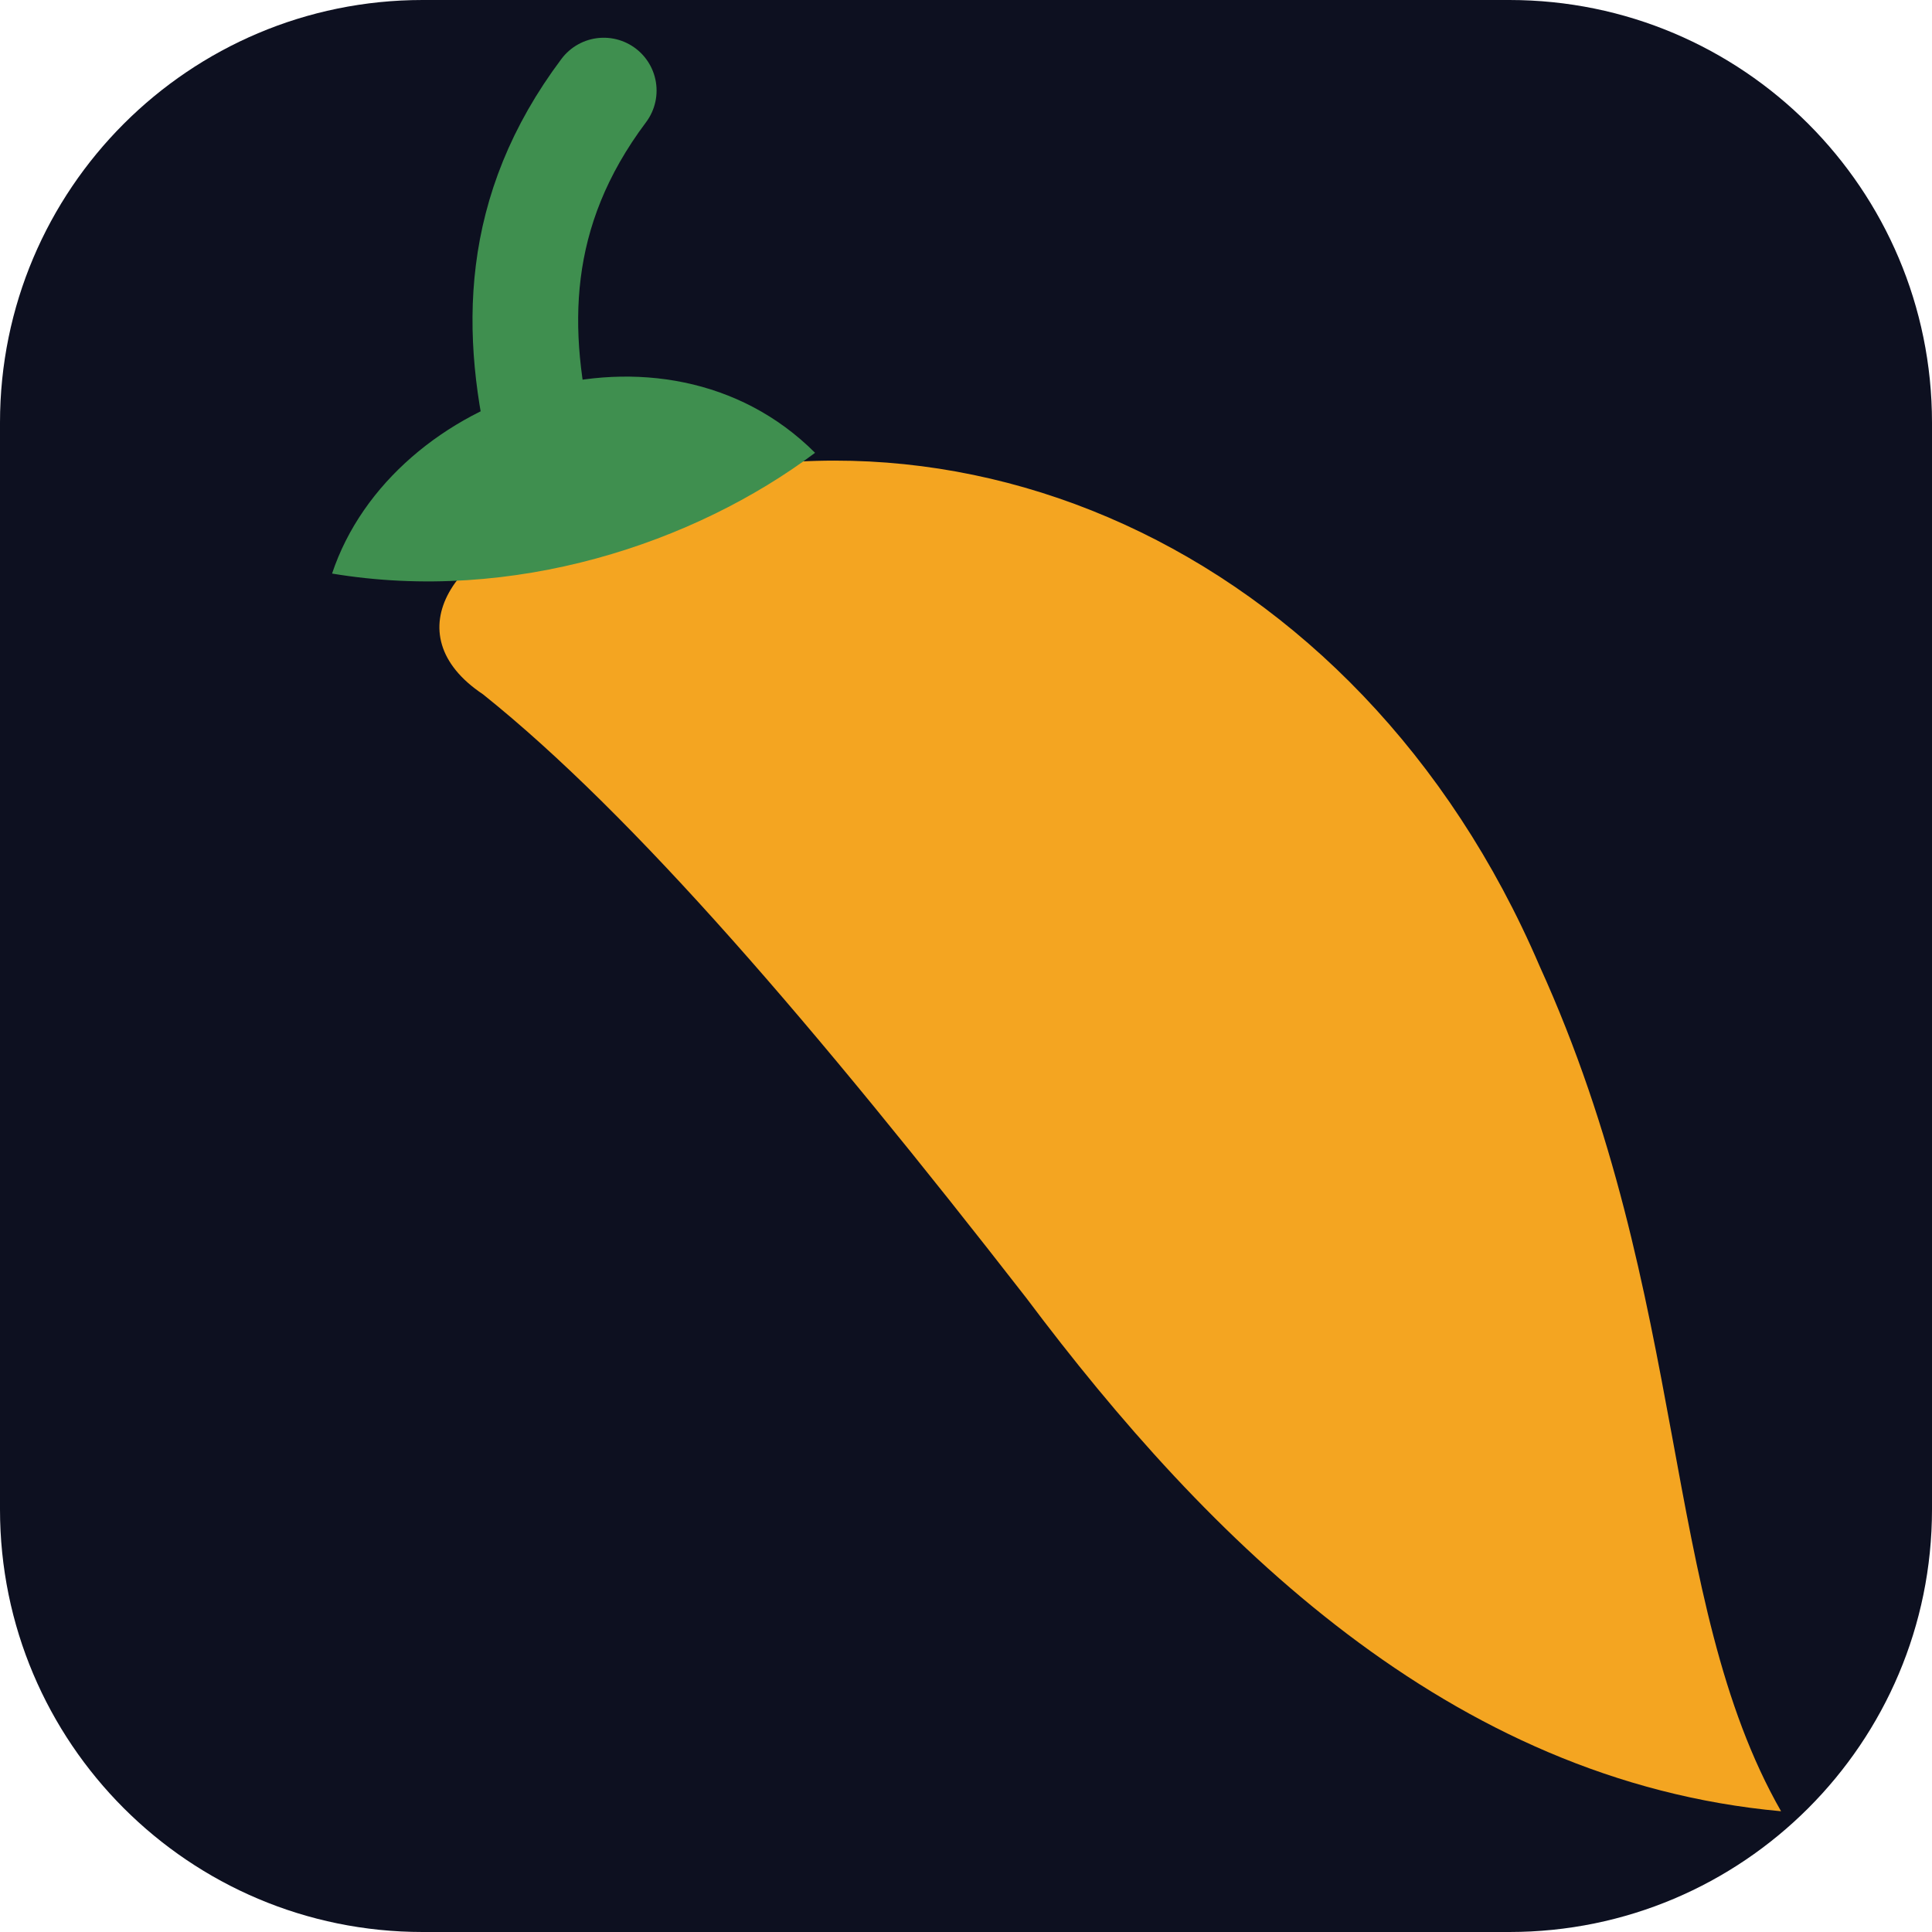
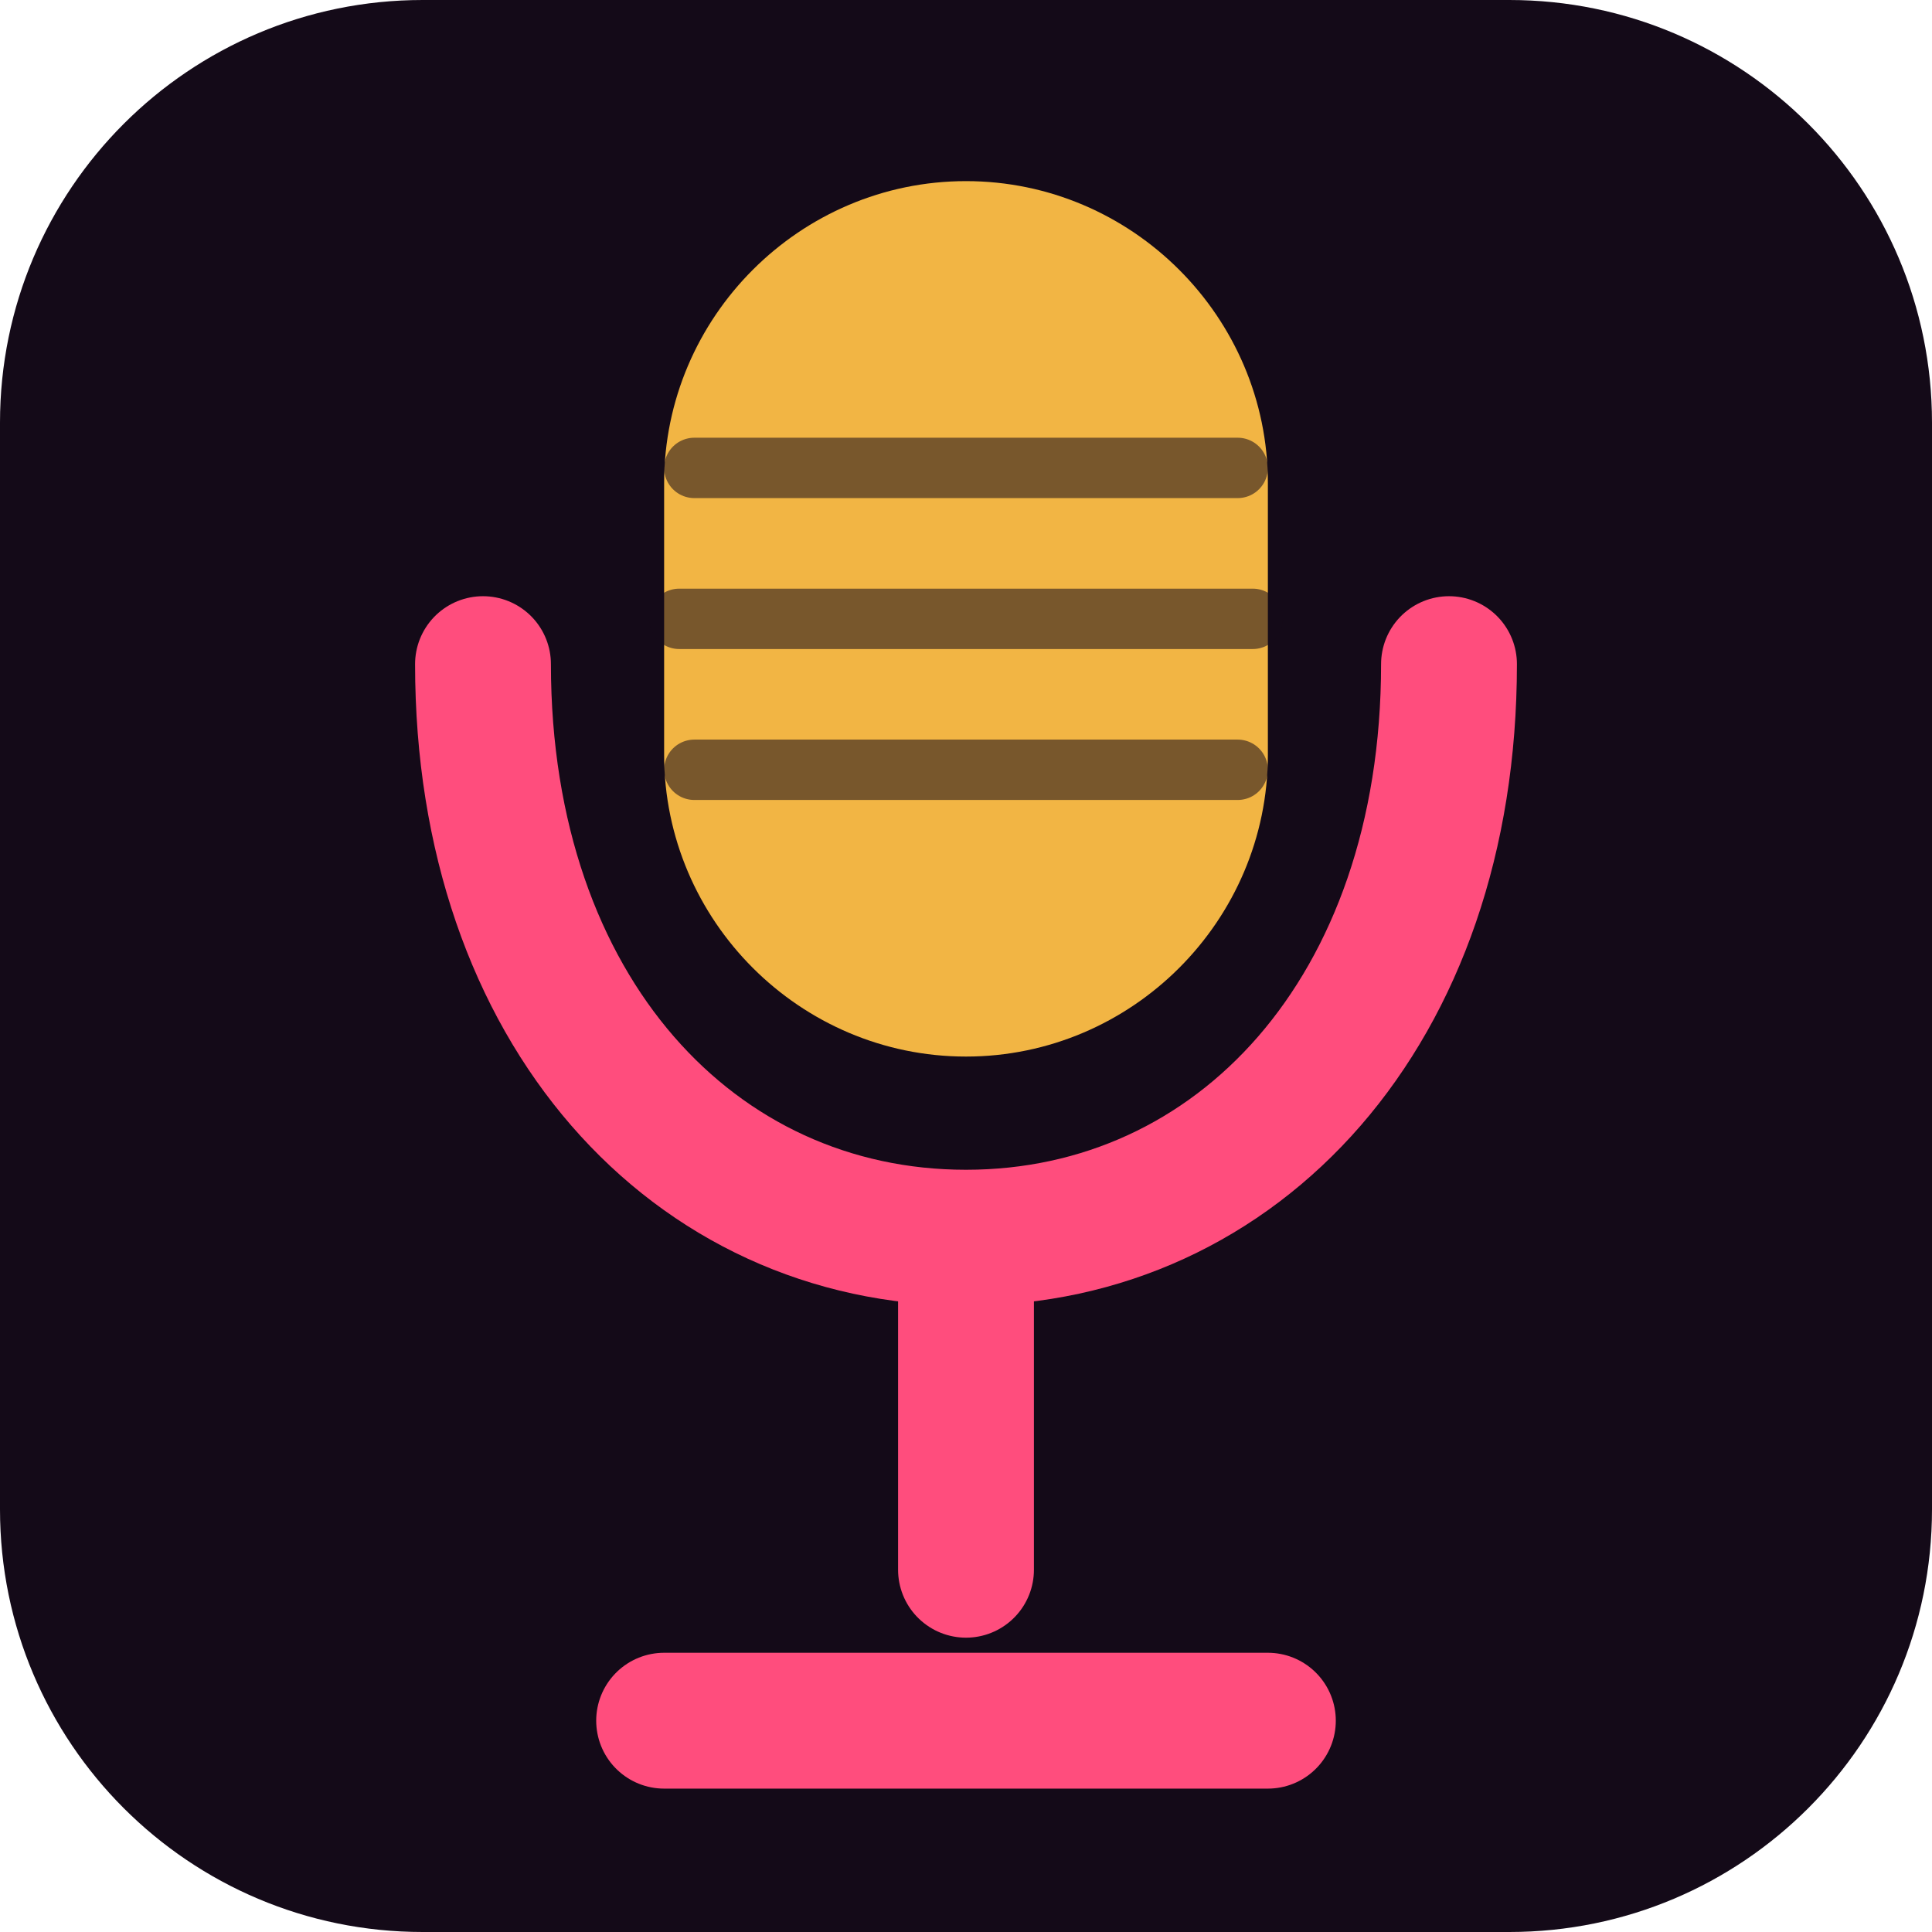
<svg xmlns="http://www.w3.org/2000/svg" viewBox="0 0 64 64">
-   <rect width="64" height="64" rx="14" fill="#0d1020" />
-   <path d="M19,17 C31,12 45,18 51,32 C56,43 55,53 59,60 C48,59 40,51 34,43 C27,34 21,27 16,23 C13,21 15,18 19,17 Z" fill="#f4a521" />
-   <path d="M11,19 C13,13 22,10 27,15 C23,18 17,20 11,19 Z" fill="#3f8f4f" />
-   <path d="M18,15 C17,11 17,7 20,3" fill="none" stroke="#3f8f4f" stroke-width="3.5" stroke-linecap="round" />
+   <rect width="64" height="64" rx="14" fill="#140a18" />
+   <path d="M16,22 C16,33.5 23,41 32,41 C41,41 48,33.5 48,22 M32,41 L32,52 M22,57 H42" fill="none" stroke="#ff4d7d" stroke-width="4.5" stroke-linecap="round" />
+   <path d="M22,16 C22,10.5 26.5,6 32,6 C37.5,6 42,10.5 42,16 L42,25 C42,30.5 37.5,35 32,35 C26.5,35 22,30.5 22,25 Z" fill="#f2b544" />
+   <path d="M23,15.5 H41 M22.5,20.5 H41.5 M23,25.5 H41" fill="none" stroke="#140a18" stroke-opacity="0.55" stroke-width="2" stroke-linecap="round" />
</svg>
